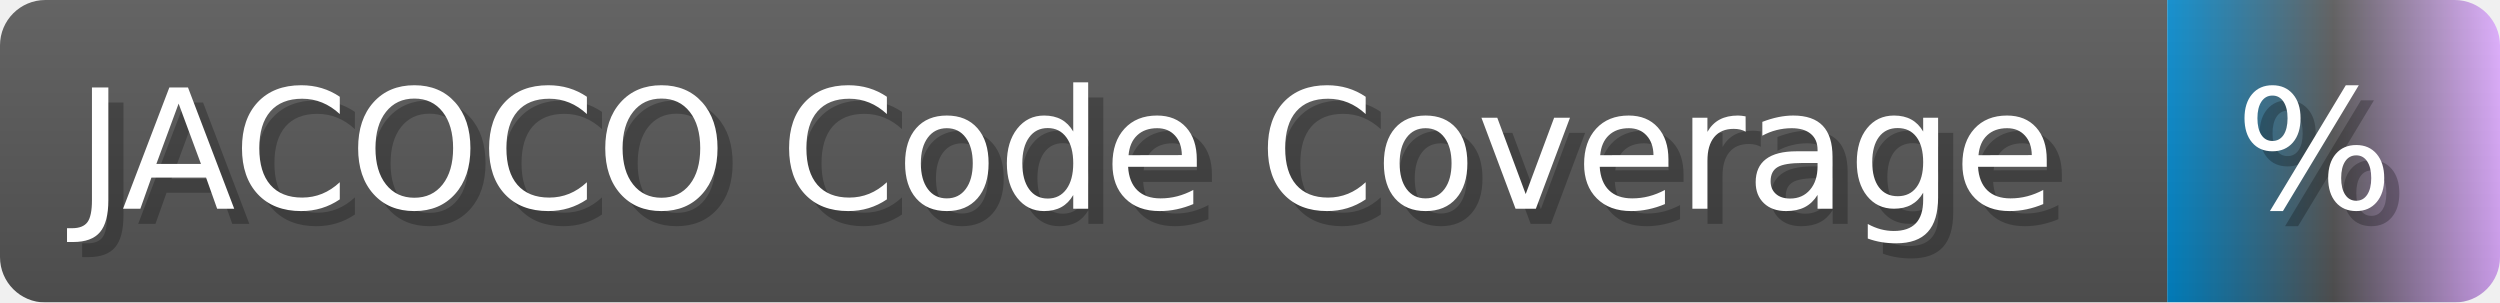
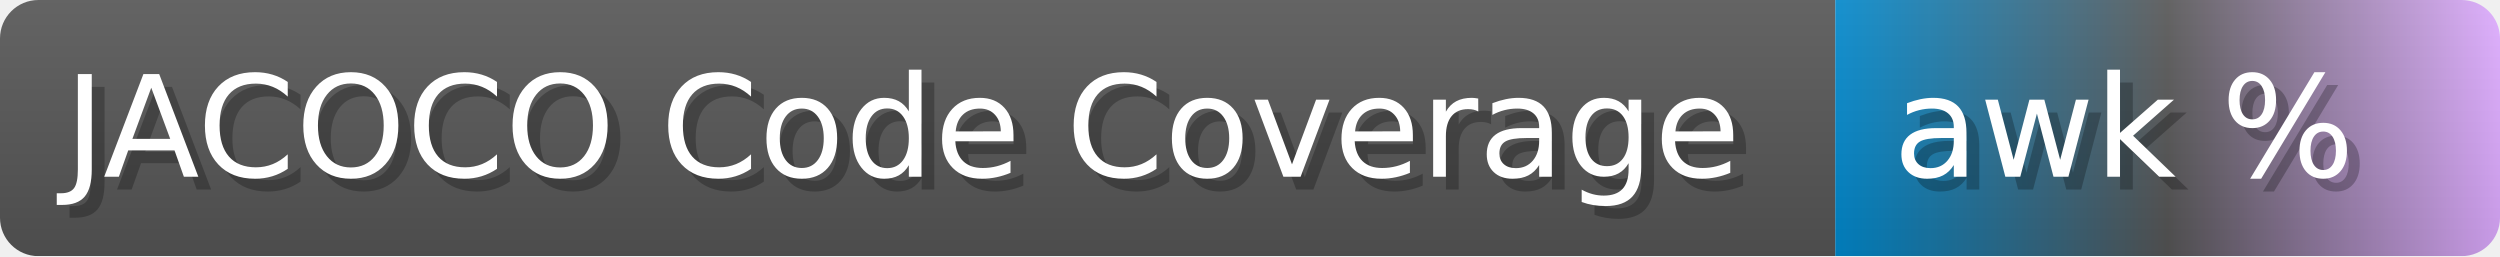
- <svg xmlns="http://www.w3.org/2000/svg" width="165.3" height="20" viewBox="0 0 1653 200" role="img" aria-label="JACOCO Code Coverage: %">
+ <svg xmlns="http://www.w3.org/2000/svg" width="195.2" height="20" viewBox="0 0 1952 200" role="img" aria-label="JACOCO Code Coverage: awk  %">
  <linearGradient id="a" x2="0" y2="100%">
    <stop offset="0" stop-opacity=".1" stop-color="#EEE" />
    <stop offset="1" stop-opacity=".1" />
  </linearGradient>
  <mask id="m">
-     <rect width="1653" height="200" rx="30" fill="#FFF" />
+     <rect width="1952" height="200" rx="30" fill="#FFF" />
  </mask>
  <g mask="url(#m)">
    <rect width="1433" height="200" fill="#555" />
-     <rect width="220" height="200" fill="url(#x)" x="1433" />
-     <rect width="1653" height="200" fill="url(#a)" />
+     <rect width="519" height="200" fill="url(#x)" x="1433" />
+     <rect width="1952" height="200" fill="url(#a)" />
  </g>
  <g aria-hidden="true" fill="#fff" text-anchor="start" font-family="Verdana,DejaVu Sans,sans-serif" font-size="110">
    <text x="60" y="148" textLength="1333" fill="#000" opacity="0.25">JACOCO Code Coverage</text>
    <text x="50" y="138" textLength="1333">JACOCO Code Coverage</text>
-     <text x="1488" y="148" textLength="120" fill="#000" opacity="0.25">%</text>
-     <text x="1478" y="138" textLength="120">%</text>
+     <text x="1488" y="148" textLength="419" fill="#000" opacity="0.25">awk  %</text>
+     <text x="1478" y="138" textLength="419">awk  %</text>
  </g>
  <linearGradient id="x" x1="0%" y1="0%" x2="100%" y2="0%">
    <stop offset="0%" style="stop-color:#08C" />
    <stop offset="50%" style="stop-color:#555" />
    <stop offset="100%" style="stop-color:#daf" />
  </linearGradient>
</svg>
